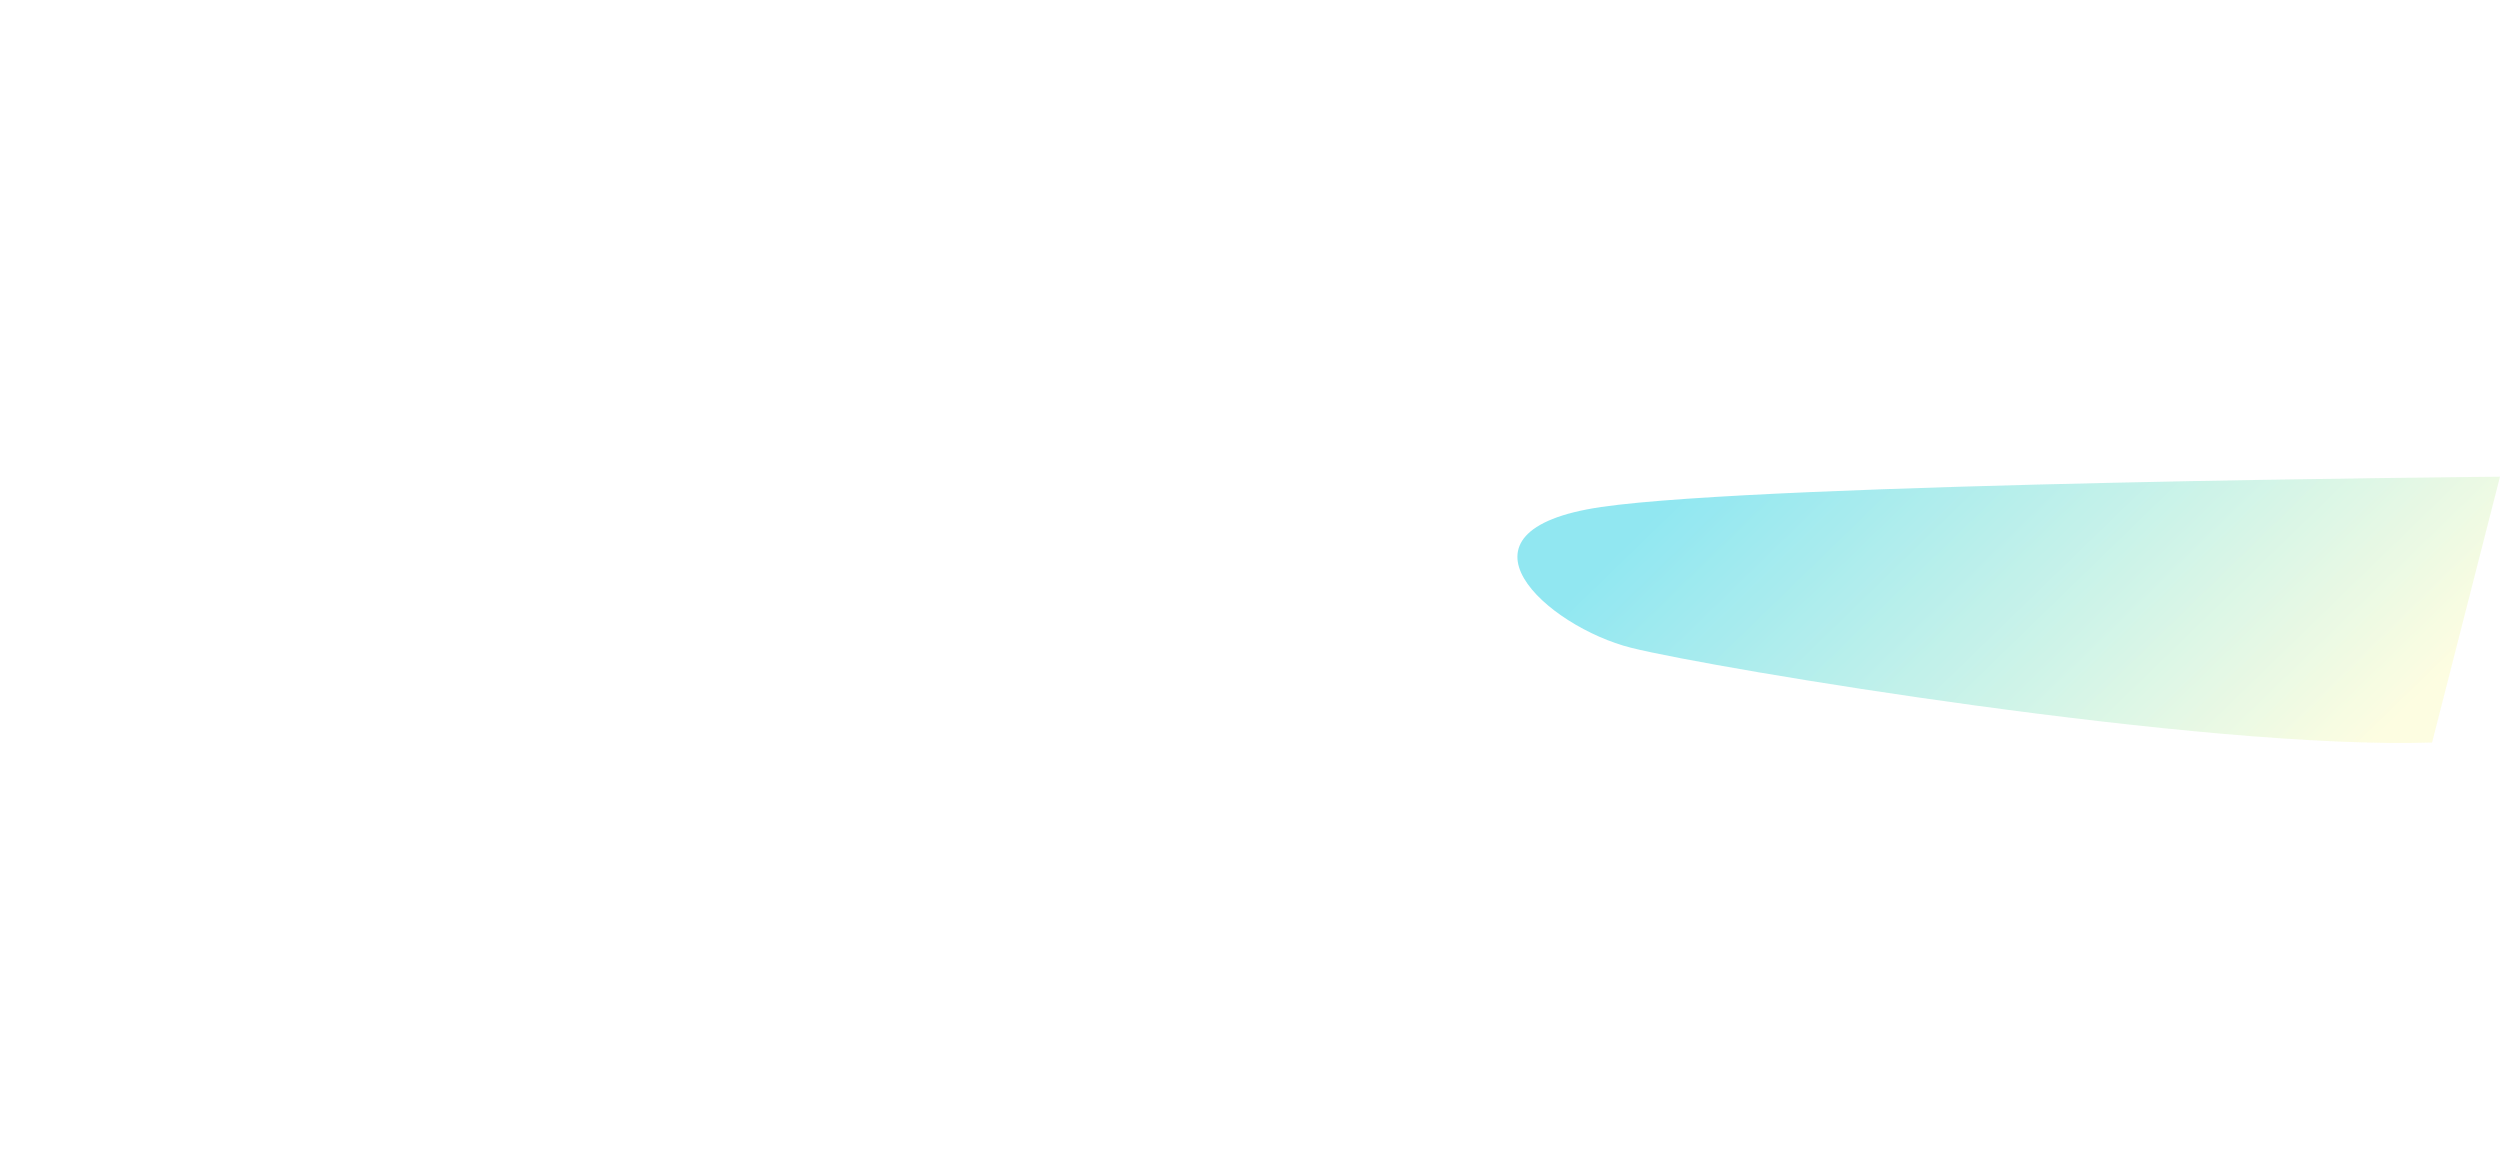
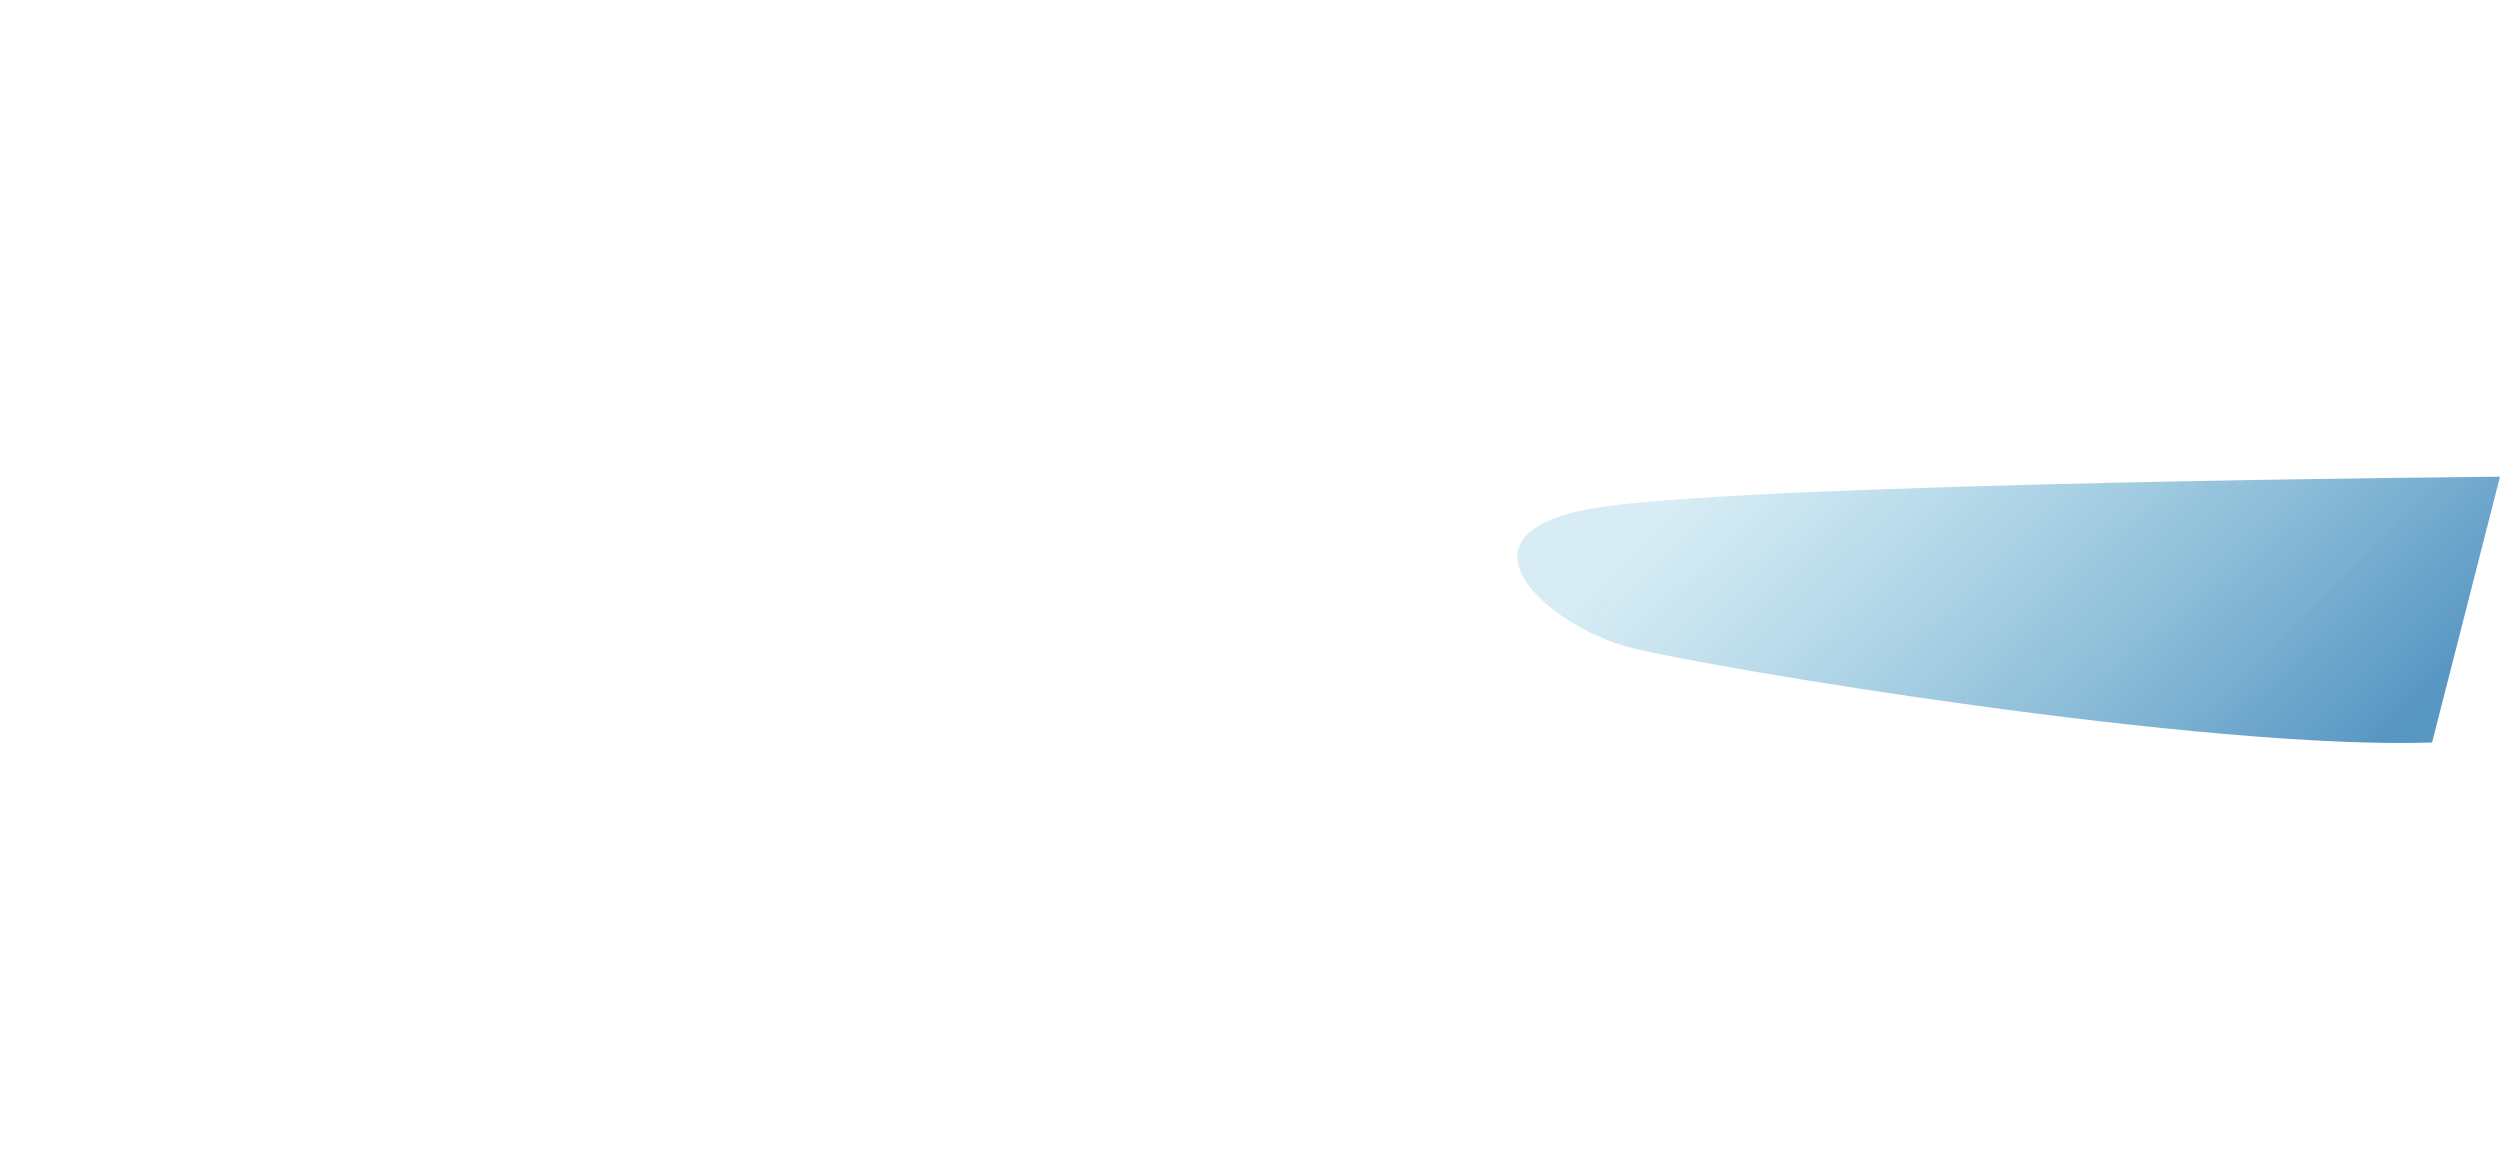
<svg xmlns="http://www.w3.org/2000/svg" viewBox="0 0 1936.62 900">
  <defs>
    <linearGradient id="linear-gradient" x1="1047.74" y1="584.91" x2="1481.3" y2="316.95" gradientTransform="matrix(-0.98, -0.24, -0.24, 0.97, 2940.38, 321.01)" gradientUnits="userSpaceOnUse">
-       <stop offset="0" stop-color="#fcfcd1" />
-       <stop offset="1" stop-color="#56daea" />
+       <stop offset="0" stop-color="#005fa3" />
+       <stop offset="1" stop-color="#35a1c8" stop-opacity="0.3" />
    </linearGradient>
  </defs>
  <g id="Layer_2" data-name="Layer 2">
    <g id="Cloud_1" data-name="Cloud 1">
      <rect width="1440" height="900" fill="none" />
      <path d="M1936.62,369.27s-568.25,4.72-696.26,23.48c-125.6,18.4-41.45,92.87,23.23,109.06S1707.72,581,1884,575.18Z" opacity="0.65" fill="url(#linear-gradient)" />
    </g>
  </g>
</svg>
